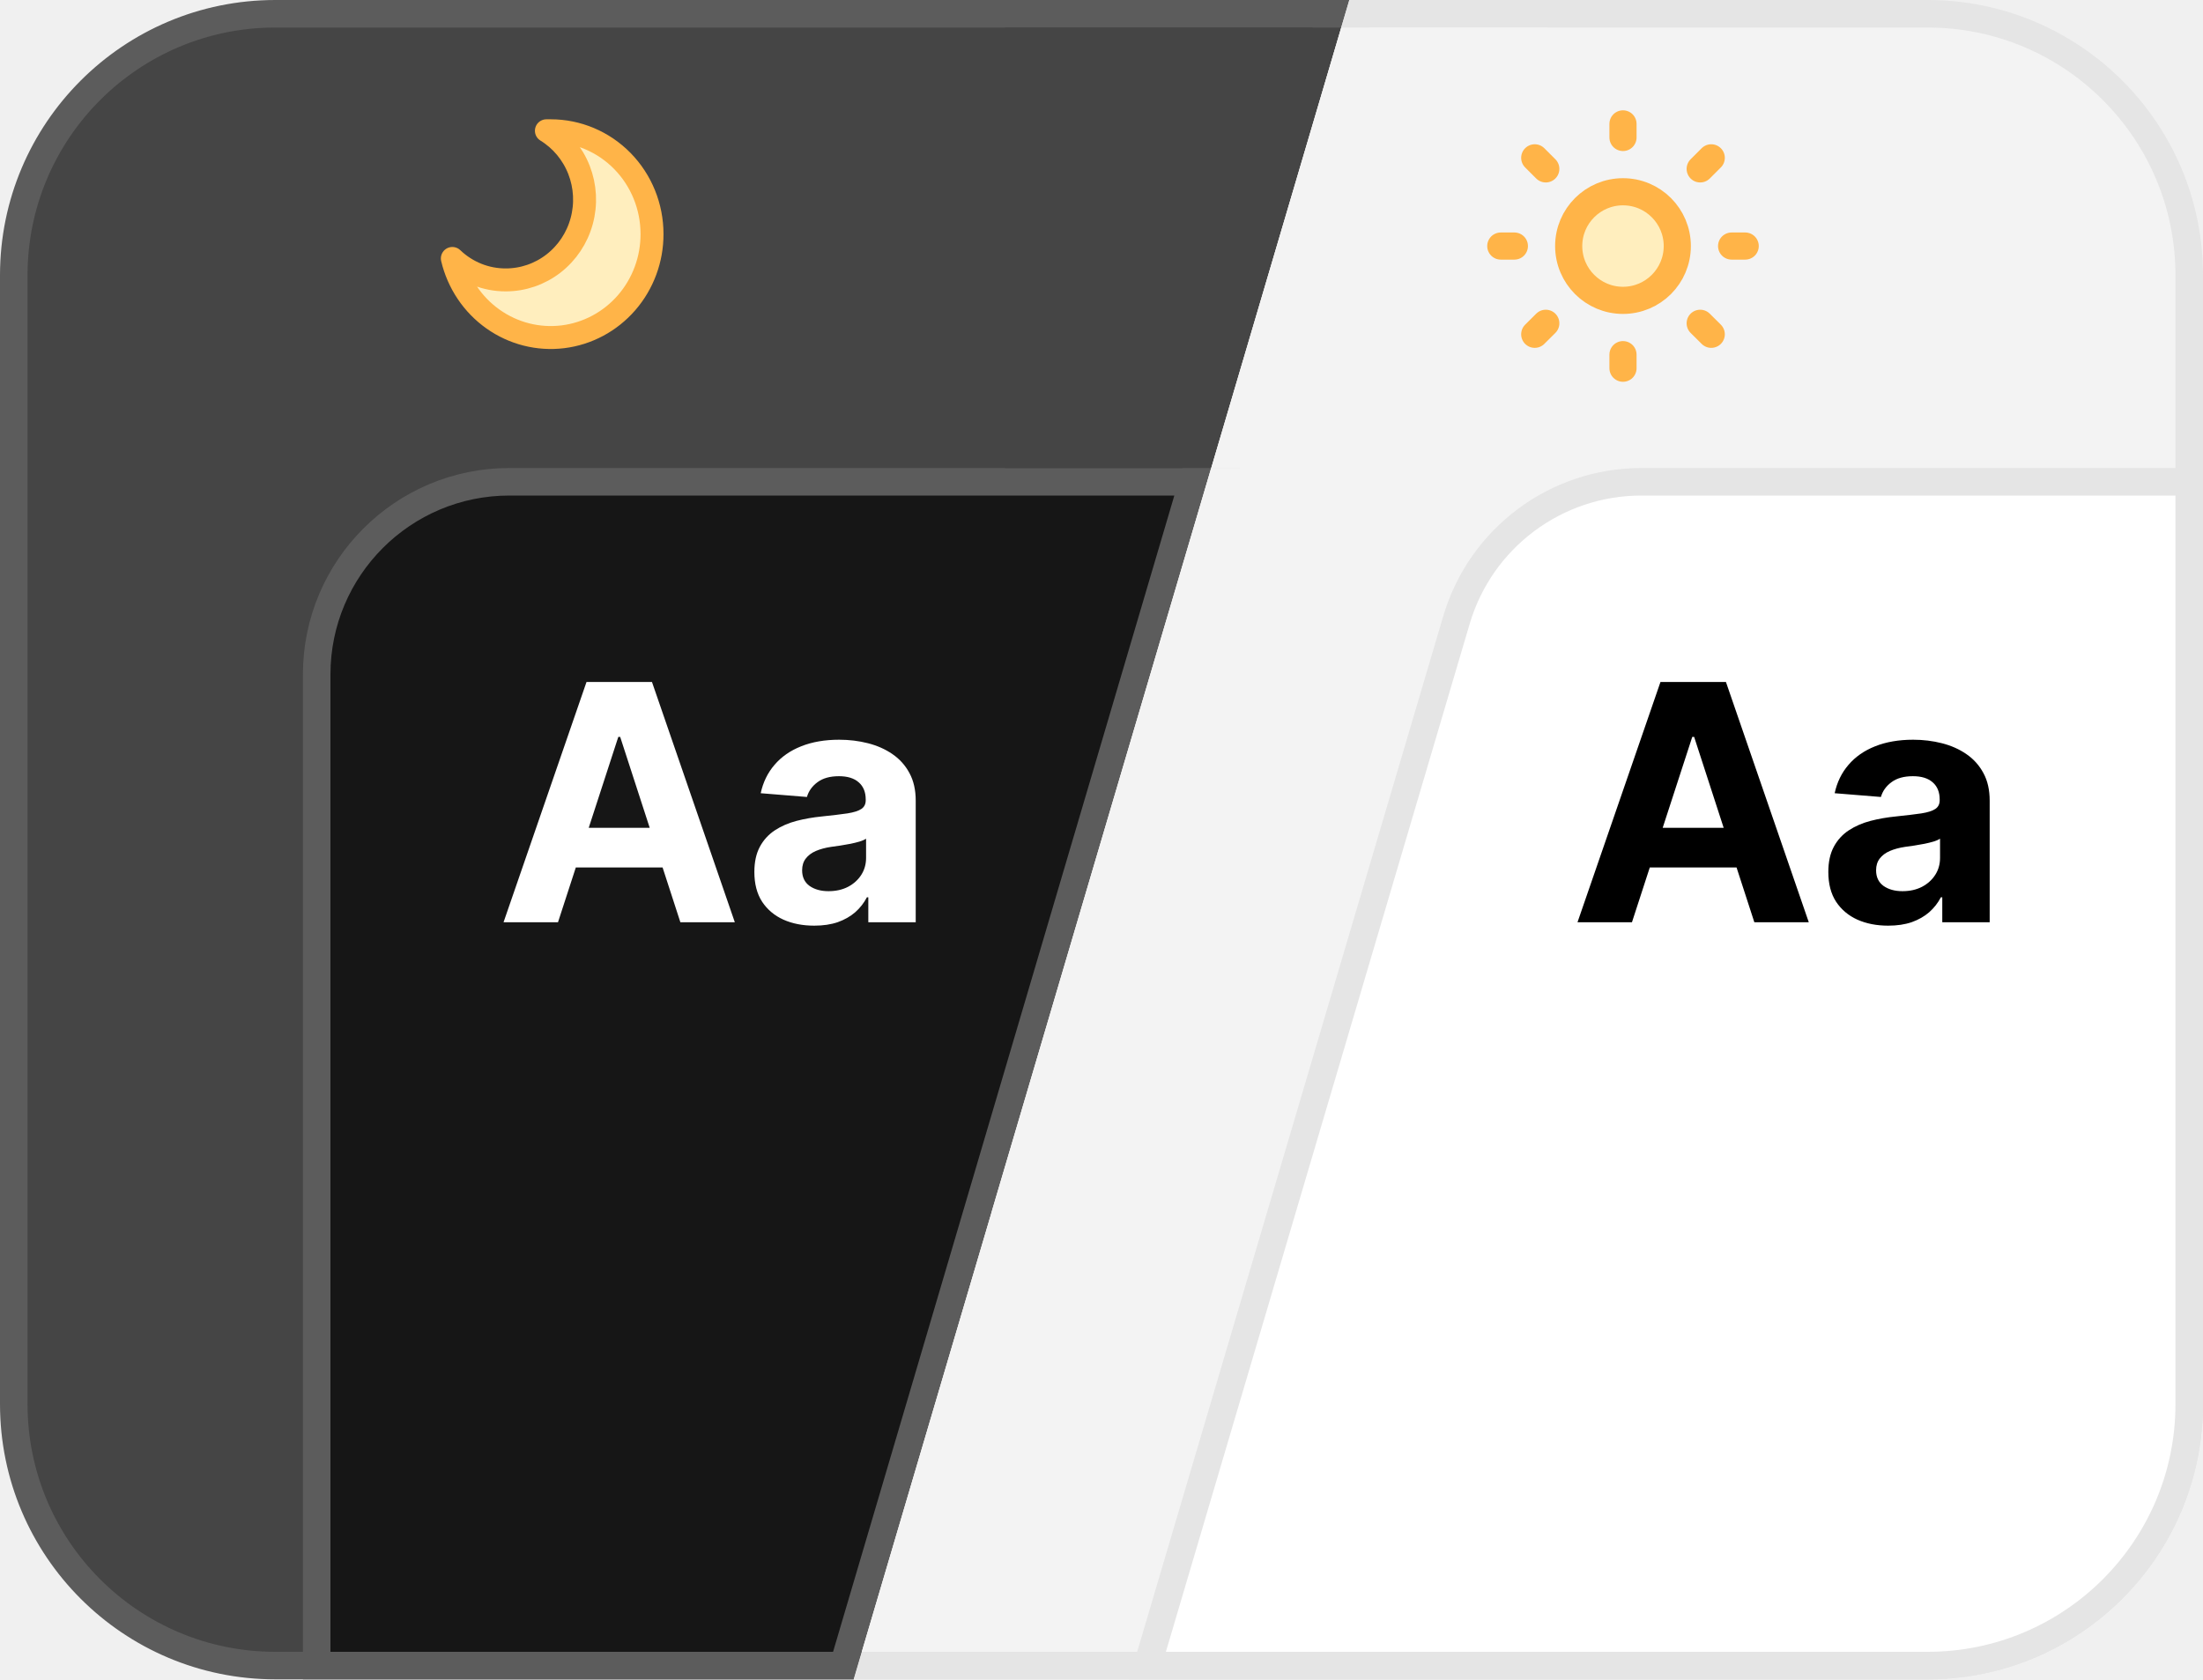
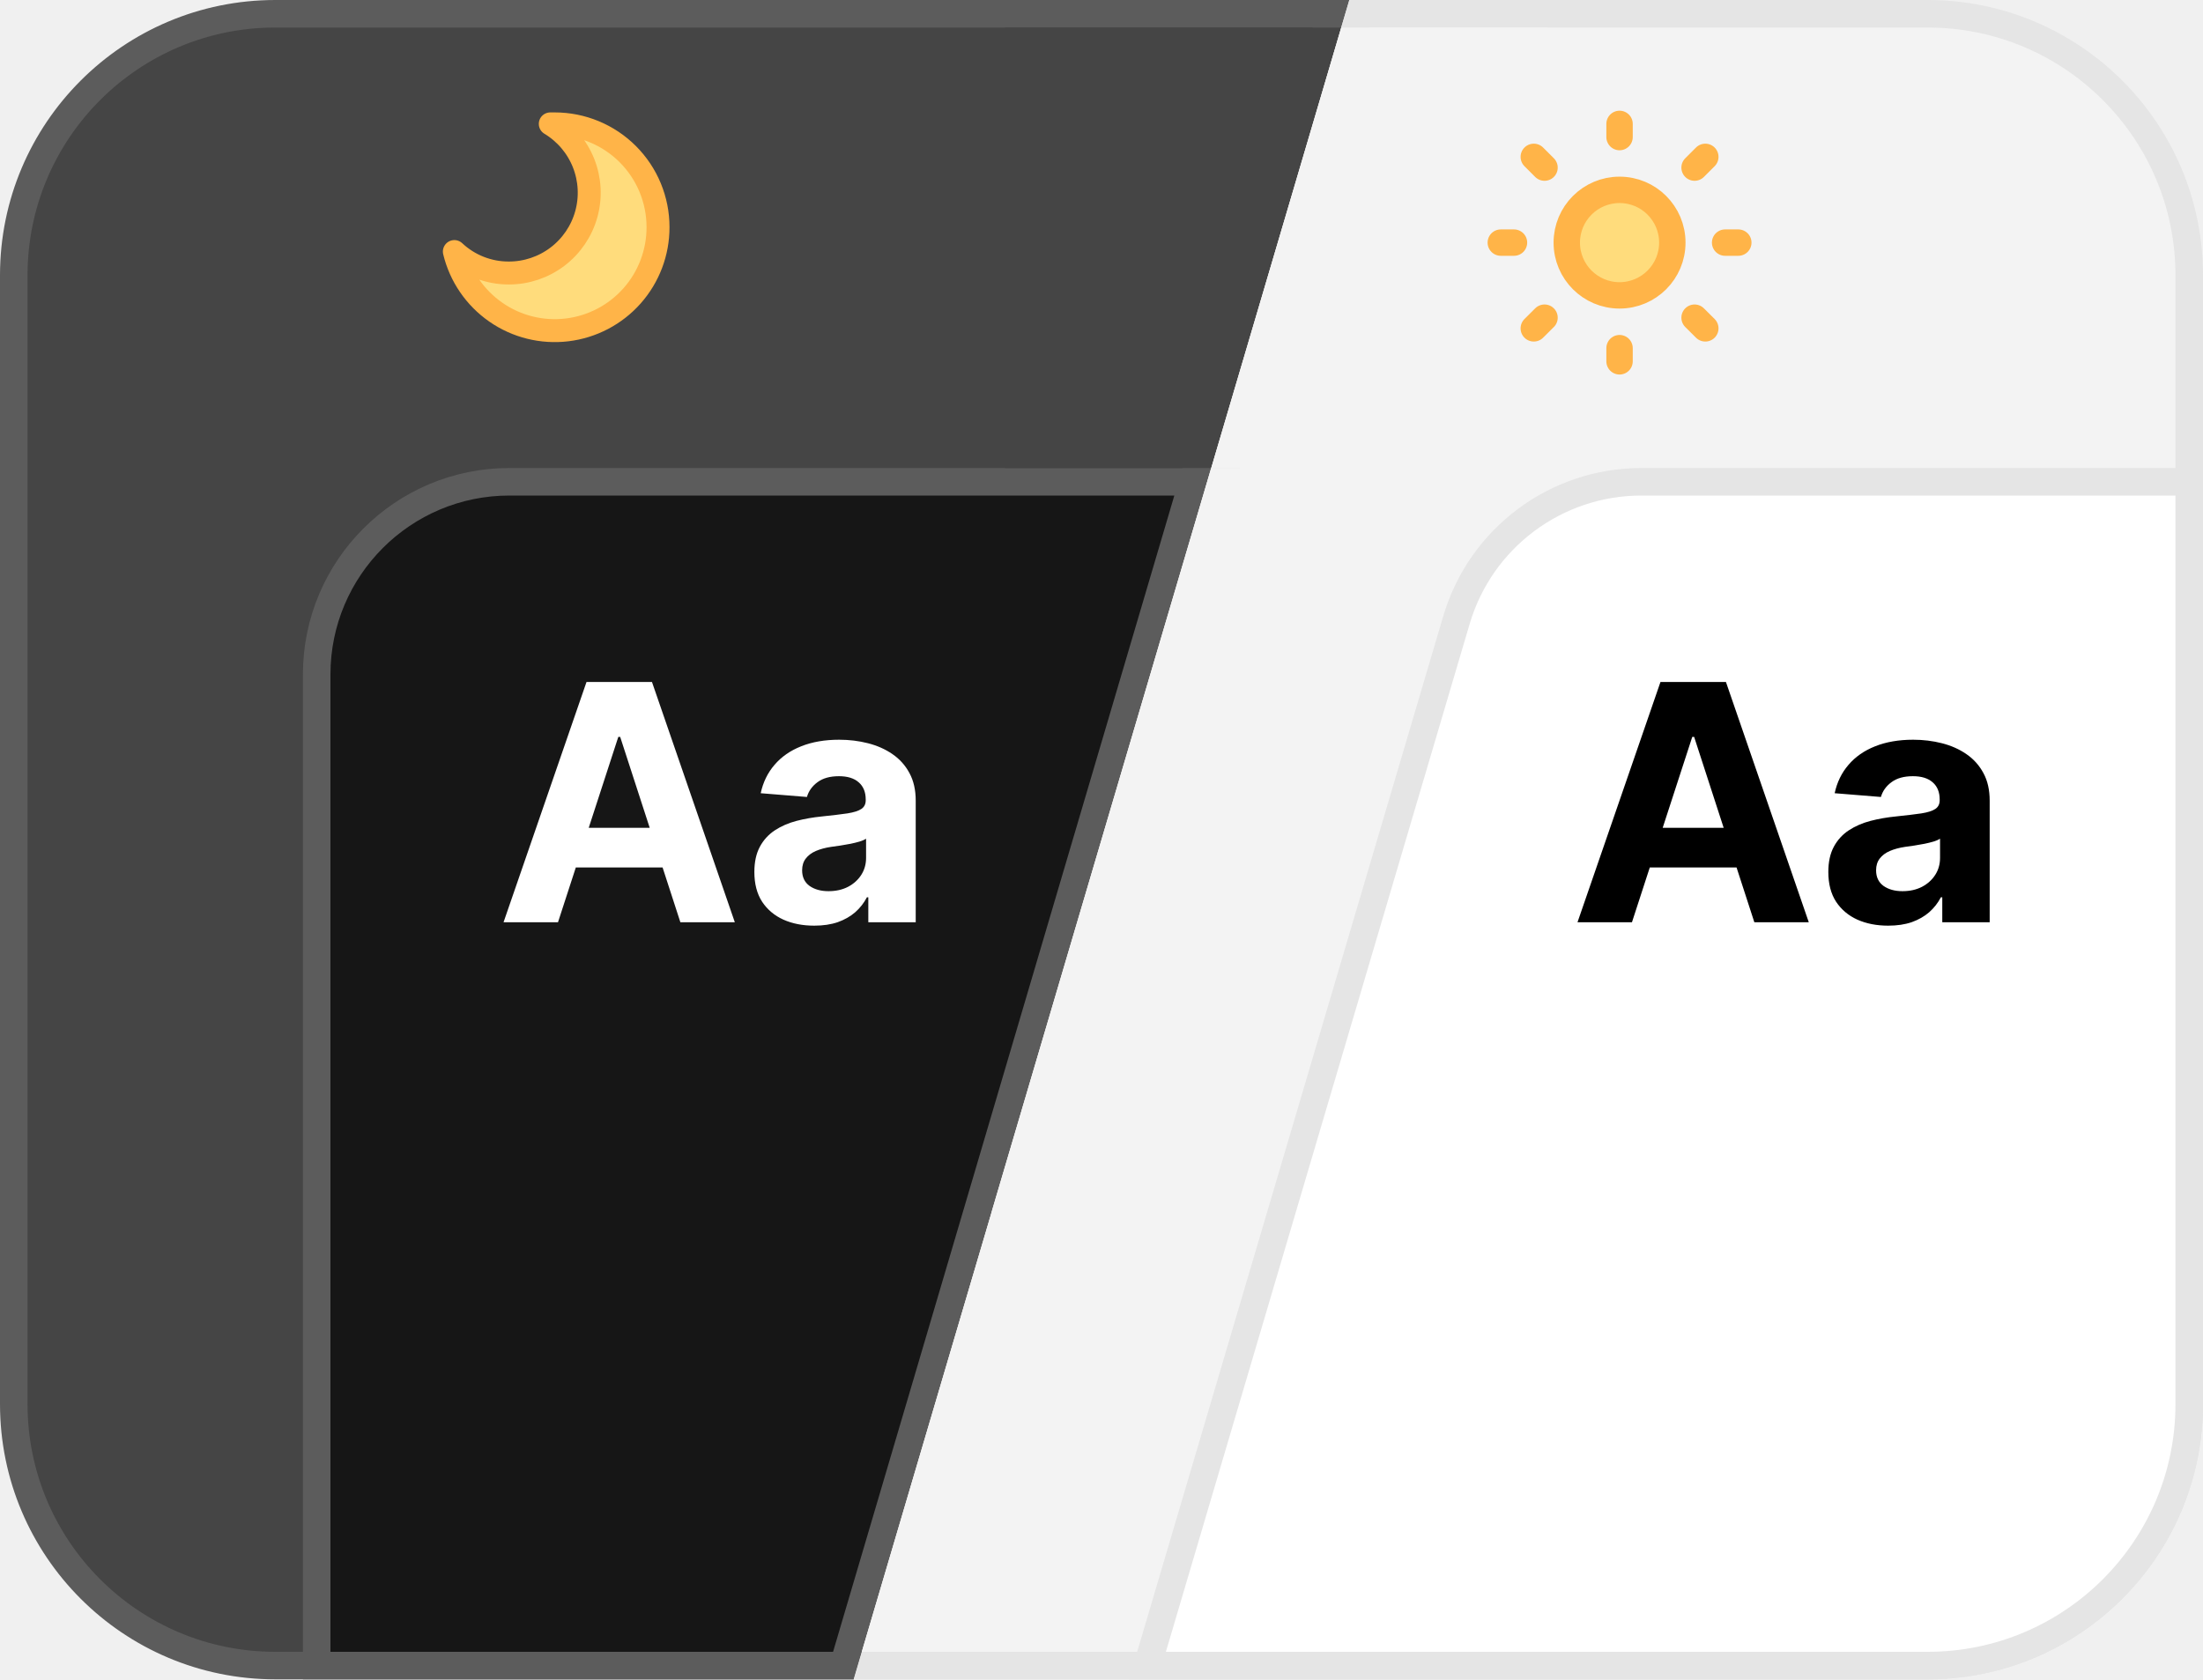
<svg xmlns="http://www.w3.org/2000/svg" width="160" height="122" viewBox="0 0 160 122" fill="none">
  <path d="M20 1H96.662L61.252 121H20C9.507 121 1 112.493 1 102V20C1 9.507 9.507 1 20 1Z" fill="#454545" stroke="#5C5C5C" stroke-width="2" />
-   <path d="M47.51 17C47.51 18.99 46.735 20.897 45.356 22.304C43.977 23.71 42.107 24.5 40.157 24.5C39.186 24.503 38.225 24.307 37.33 23.925C36.435 23.543 34.787 21.111 34.107 20.405C34.982 20.778 36.706 20.835 37.654 20.83C39.105 20.829 39.784 19.738 40.991 18.915C42.198 18.093 42.102 17.942 42.66 16.575C43.217 15.208 43.356 15.262 43.077 13.809C42.797 12.356 42.639 11.243 41.617 10.192C42.973 10.753 45.436 11.572 46.254 12.81C47.072 14.048 47.509 15.507 47.51 17Z" fill="#FFEEBE" />
-   <path d="M47.355 17C47.36 18.838 46.703 20.614 45.509 21.99C44.315 23.366 42.667 24.248 40.878 24.467C39.089 24.686 37.284 24.227 35.805 23.178C34.325 22.129 33.275 20.562 32.853 18.776C33.904 19.782 35.293 20.34 36.734 20.334C37.985 20.335 39.201 19.917 40.197 19.146C41.193 18.374 41.914 17.291 42.248 16.061C42.583 14.832 42.513 13.525 42.05 12.34C41.587 11.155 40.756 10.158 39.684 9.5H40.002C41.952 9.5 43.823 10.291 45.202 11.697C46.581 13.104 47.355 15.011 47.355 17Z" stroke="#FFB448" stroke-width="1.667" stroke-linecap="round" stroke-linejoin="round" />
+   <path d="M39 23.5C38.087 23.5 36.793 22.643 36 22C35.379 21.867 34.427 20.068 34.5 20C34.516 19.985 35.697 20.436 36 20.5C36.738 20.656 37.701 20.164 38.5 20C42.781 19.122 44.462 14.909 42.5 11C42.338 10.677 41.982 10.018 42 10C42.057 9.943 43.333 10.076 43.818 10.386C44.502 10.824 45.537 11.795 46.001 12.5C48.204 15.849 47.13 20.744 43.501 22.5C42.193 23.133 40.444 23.805 39 23.5Z" fill="#FFDC7C" />
+   <path d="M47.791 16.5C47.796 18.338 47.126 20.113 45.908 21.49C44.69 22.866 43.009 23.747 41.185 23.966C39.36 24.185 37.518 23.727 36.01 22.677C34.501 21.628 33.429 20.062 32.999 18.275C34.071 19.281 35.487 19.839 36.958 19.833C38.233 19.834 39.474 19.417 40.49 18.645C41.506 17.873 42.241 16.79 42.582 15.561C42.923 14.332 42.852 13.024 42.38 11.839C41.907 10.655 41.059 9.657 39.966 9H40.291C41.276 9 42.251 9.194 43.161 9.571C44.071 9.948 44.898 10.5 45.594 11.197C46.291 11.893 46.843 12.72 47.22 13.63C47.597 14.54 47.791 15.515 47.791 16.5Z" stroke="#FFB448" stroke-width="1.667" stroke-linecap="round" stroke-linejoin="round" />
  <path d="M37 35H86.627L61.252 121H23V49C23 41.268 29.268 35 37 35Z" fill="#161616" stroke="#5C5C5C" stroke-width="2" />
  <path d="M40.526 67H36.571L42.597 49.545H47.352L53.369 67H49.415L45.043 53.534H44.906L40.526 67ZM40.278 60.139H49.619V63.02H40.278V60.139ZM59.135 67.247C58.3 67.247 57.555 67.102 56.902 66.812C56.249 66.517 55.731 66.082 55.351 65.508C54.976 64.929 54.788 64.207 54.788 63.344C54.788 62.617 54.922 62.006 55.189 61.511C55.456 61.017 55.82 60.619 56.28 60.318C56.74 60.017 57.263 59.79 57.848 59.636C58.439 59.483 59.058 59.375 59.706 59.312C60.467 59.233 61.081 59.159 61.547 59.091C62.013 59.017 62.351 58.909 62.561 58.767C62.771 58.625 62.876 58.415 62.876 58.136V58.085C62.876 57.545 62.706 57.128 62.365 56.832C62.03 56.537 61.553 56.389 60.933 56.389C60.28 56.389 59.76 56.534 59.374 56.824C58.987 57.108 58.731 57.466 58.606 57.898L55.249 57.625C55.419 56.83 55.754 56.142 56.254 55.562C56.754 54.977 57.399 54.528 58.189 54.216C58.984 53.898 59.905 53.739 60.95 53.739C61.678 53.739 62.374 53.824 63.038 53.994C63.709 54.165 64.303 54.429 64.82 54.787C65.342 55.145 65.754 55.605 66.055 56.168C66.356 56.724 66.507 57.392 66.507 58.17V67H63.064V65.185H62.962C62.751 65.594 62.47 65.954 62.118 66.267C61.766 66.574 61.342 66.815 60.848 66.992C60.354 67.162 59.783 67.247 59.135 67.247ZM60.175 64.742C60.709 64.742 61.18 64.636 61.59 64.426C61.999 64.21 62.32 63.92 62.553 63.557C62.785 63.193 62.902 62.781 62.902 62.321V60.932C62.788 61.006 62.632 61.074 62.433 61.136C62.24 61.193 62.021 61.247 61.777 61.298C61.533 61.344 61.288 61.386 61.044 61.426C60.8 61.46 60.578 61.492 60.379 61.52C59.953 61.582 59.581 61.682 59.263 61.818C58.945 61.955 58.697 62.139 58.521 62.372C58.345 62.599 58.257 62.883 58.257 63.224C58.257 63.719 58.436 64.097 58.794 64.358C59.158 64.614 59.618 64.742 60.175 64.742Z" fill="white" />
  <path d="M73 2H97.41L87.969 34H73V2Z" fill="#454545" />
  <path d="M63.338 121L98.748 1H140C150.493 1 159 9.507 159 20V102C159 112.493 150.493 121 140 121H63.338Z" fill="#F3F3F3" stroke="#E5E5E5" stroke-width="2" />
  <path d="M112.41 34H87.973L97.41 2H112.41V34Z" fill="#F3F3F3" />
  <path d="M80.5 120H62.59L72.039 88H87.438L85.5 103.5L80.5 120Z" fill="#F3F3F3" />
  <path d="M90.91 88H72.03L87.965 34H103L95.91 71.5L90.91 88Z" fill="#F3F3F3" />
  <path d="M119.209 35H159V102C159 112.493 150.493 121 140 121H83.338L105.783 45.033C107.541 39.083 113.005 35 119.209 35Z" fill="white" stroke="#E5E5E5" stroke-width="2" />
  <path d="M118.526 67H114.571L120.597 49.545H125.352L131.369 67H127.415L123.043 53.534H122.906L118.526 67ZM118.278 60.139H127.619V63.02H118.278V60.139ZM137.135 67.247C136.3 67.247 135.555 67.102 134.902 66.812C134.249 66.517 133.732 66.082 133.351 65.508C132.976 64.929 132.788 64.207 132.788 63.344C132.788 62.617 132.922 62.006 133.189 61.511C133.456 61.017 133.82 60.619 134.28 60.318C134.74 60.017 135.263 59.79 135.848 59.636C136.439 59.483 137.058 59.375 137.706 59.312C138.467 59.233 139.081 59.159 139.547 59.091C140.013 59.017 140.351 58.909 140.561 58.767C140.771 58.625 140.876 58.415 140.876 58.136V58.085C140.876 57.545 140.706 57.128 140.365 56.832C140.03 56.537 139.553 56.389 138.933 56.389C138.28 56.389 137.76 56.534 137.374 56.824C136.987 57.108 136.732 57.466 136.607 57.898L133.249 57.625C133.419 56.83 133.754 56.142 134.254 55.562C134.754 54.977 135.399 54.528 136.189 54.216C136.984 53.898 137.905 53.739 138.95 53.739C139.678 53.739 140.374 53.824 141.038 53.994C141.709 54.165 142.303 54.429 142.82 54.787C143.342 55.145 143.754 55.605 144.055 56.168C144.357 56.724 144.507 57.392 144.507 58.17V67H141.064V65.185H140.962C140.751 65.594 140.47 65.954 140.118 66.267C139.766 66.574 139.342 66.815 138.848 66.992C138.354 67.162 137.783 67.247 137.135 67.247ZM138.175 64.742C138.709 64.742 139.18 64.636 139.589 64.426C139.999 64.21 140.32 63.92 140.553 63.557C140.786 63.193 140.902 62.781 140.902 62.321V60.932C140.788 61.006 140.632 61.074 140.433 61.136C140.24 61.193 140.021 61.247 139.777 61.298C139.533 61.344 139.288 61.386 139.044 61.426C138.8 61.46 138.578 61.492 138.379 61.52C137.953 61.582 137.581 61.682 137.263 61.818C136.945 61.955 136.697 62.139 136.521 62.372C136.345 62.599 136.257 62.883 136.257 63.224C136.257 63.719 136.436 64.097 136.794 64.358C137.158 64.614 137.618 64.742 138.175 64.742Z" fill="black" />
-   <path d="M121.703 18.572C121.703 19.956 121.289 19.681 120.31 20.66C119.331 21.639 118.215 22.052 116.83 22.052C116.141 22.053 115.396 20.339 114.761 20.073C114.125 19.807 113.832 19.063 113.35 18.572C113.97 18.831 113.888 15.257 114.561 15.253C115.591 15.252 115.444 14.567 116.301 13.994C117.158 13.422 116.83 14.047 117.874 13.699C118.27 12.748 119.039 14.043 118.841 13.032C118.222 13.003 120.688 14.778 119.962 14.047C120.926 14.437 120.774 14.925 121.355 15.787C121.935 16.649 121.702 17.532 121.703 18.572Z" fill="#FFEEBE" />
-   <path d="M117.875 9V9.987M117.875 25.764V26.75M109.986 17.875H109M112.268 12.269L111.465 11.466M123.482 12.269L124.285 11.466M112.268 23.486L111.465 24.285M123.482 23.486L124.285 24.285M126.75 17.875H125.764M121.819 17.875C121.819 20.054 120.053 21.82 117.875 21.82C115.697 21.82 113.931 20.054 113.931 17.875C113.931 15.697 115.697 13.931 117.875 13.931C120.053 13.931 121.819 15.697 121.819 17.875Z" stroke="#FFB448" stroke-width="1.972" stroke-linecap="round" stroke-linejoin="round" />
+   <path d="M117 21C116.562 20.958 116.445 20.413 116.088 20.182C115.076 19.526 114.262 18.172 114.501 17C114.654 16.248 115.422 15.316 116.088 14.903C117.23 14.195 119.065 14.526 120 15.5C121.16 16.709 121.29 18.924 120 20C119.429 20.476 117.738 21.071 117 21Z" fill="#FFDC7C" />
+   <path d="M117.625 9V9.958M117.625 25.292V26.25M109.958 17.625H109M112.176 12.176L111.396 11.396M123.074 12.176L123.854 11.396M112.176 23.078L111.396 23.854M123.074 23.078L123.854 23.854M126.25 17.625H125.292M121.458 17.625C121.458 19.742 119.742 21.458 117.625 21.458C115.508 21.458 113.792 19.742 113.792 17.625C113.792 15.508 115.508 13.792 117.625 13.792C119.742 13.792 121.458 15.508 121.458 17.625Z" stroke="#FFB448" stroke-width="1.917" stroke-linecap="round" stroke-linejoin="round" />
</svg>
